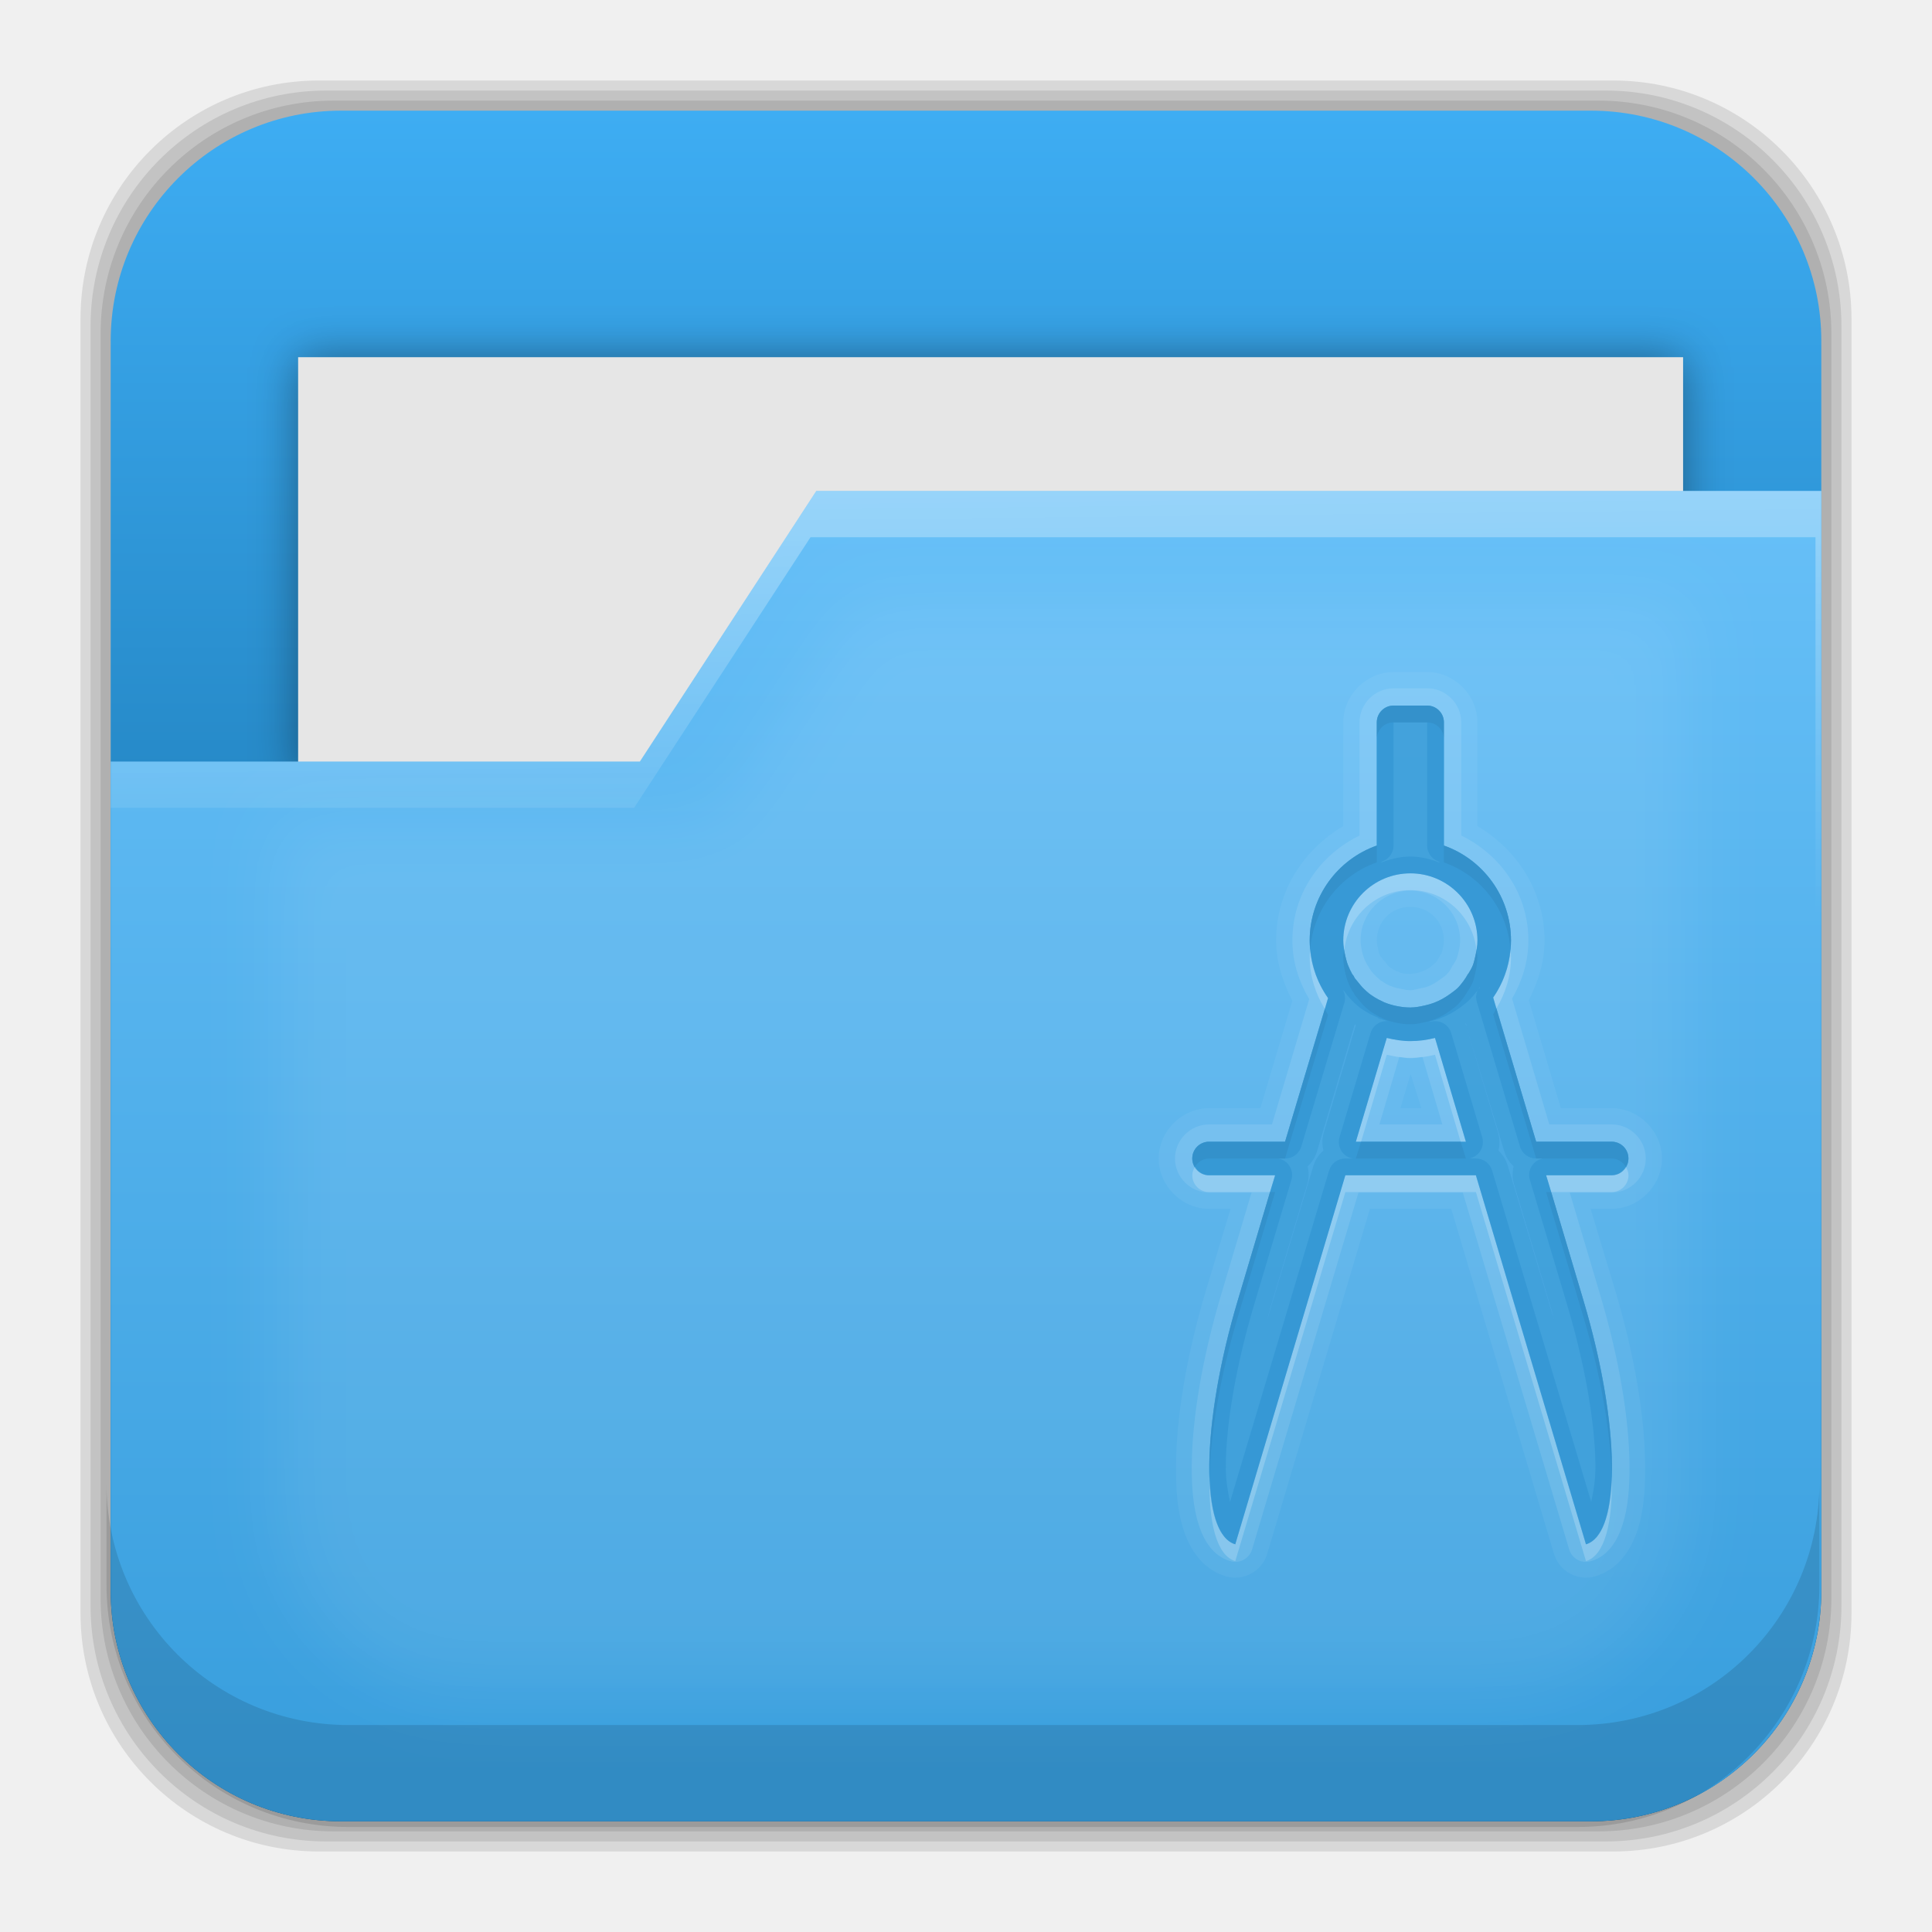
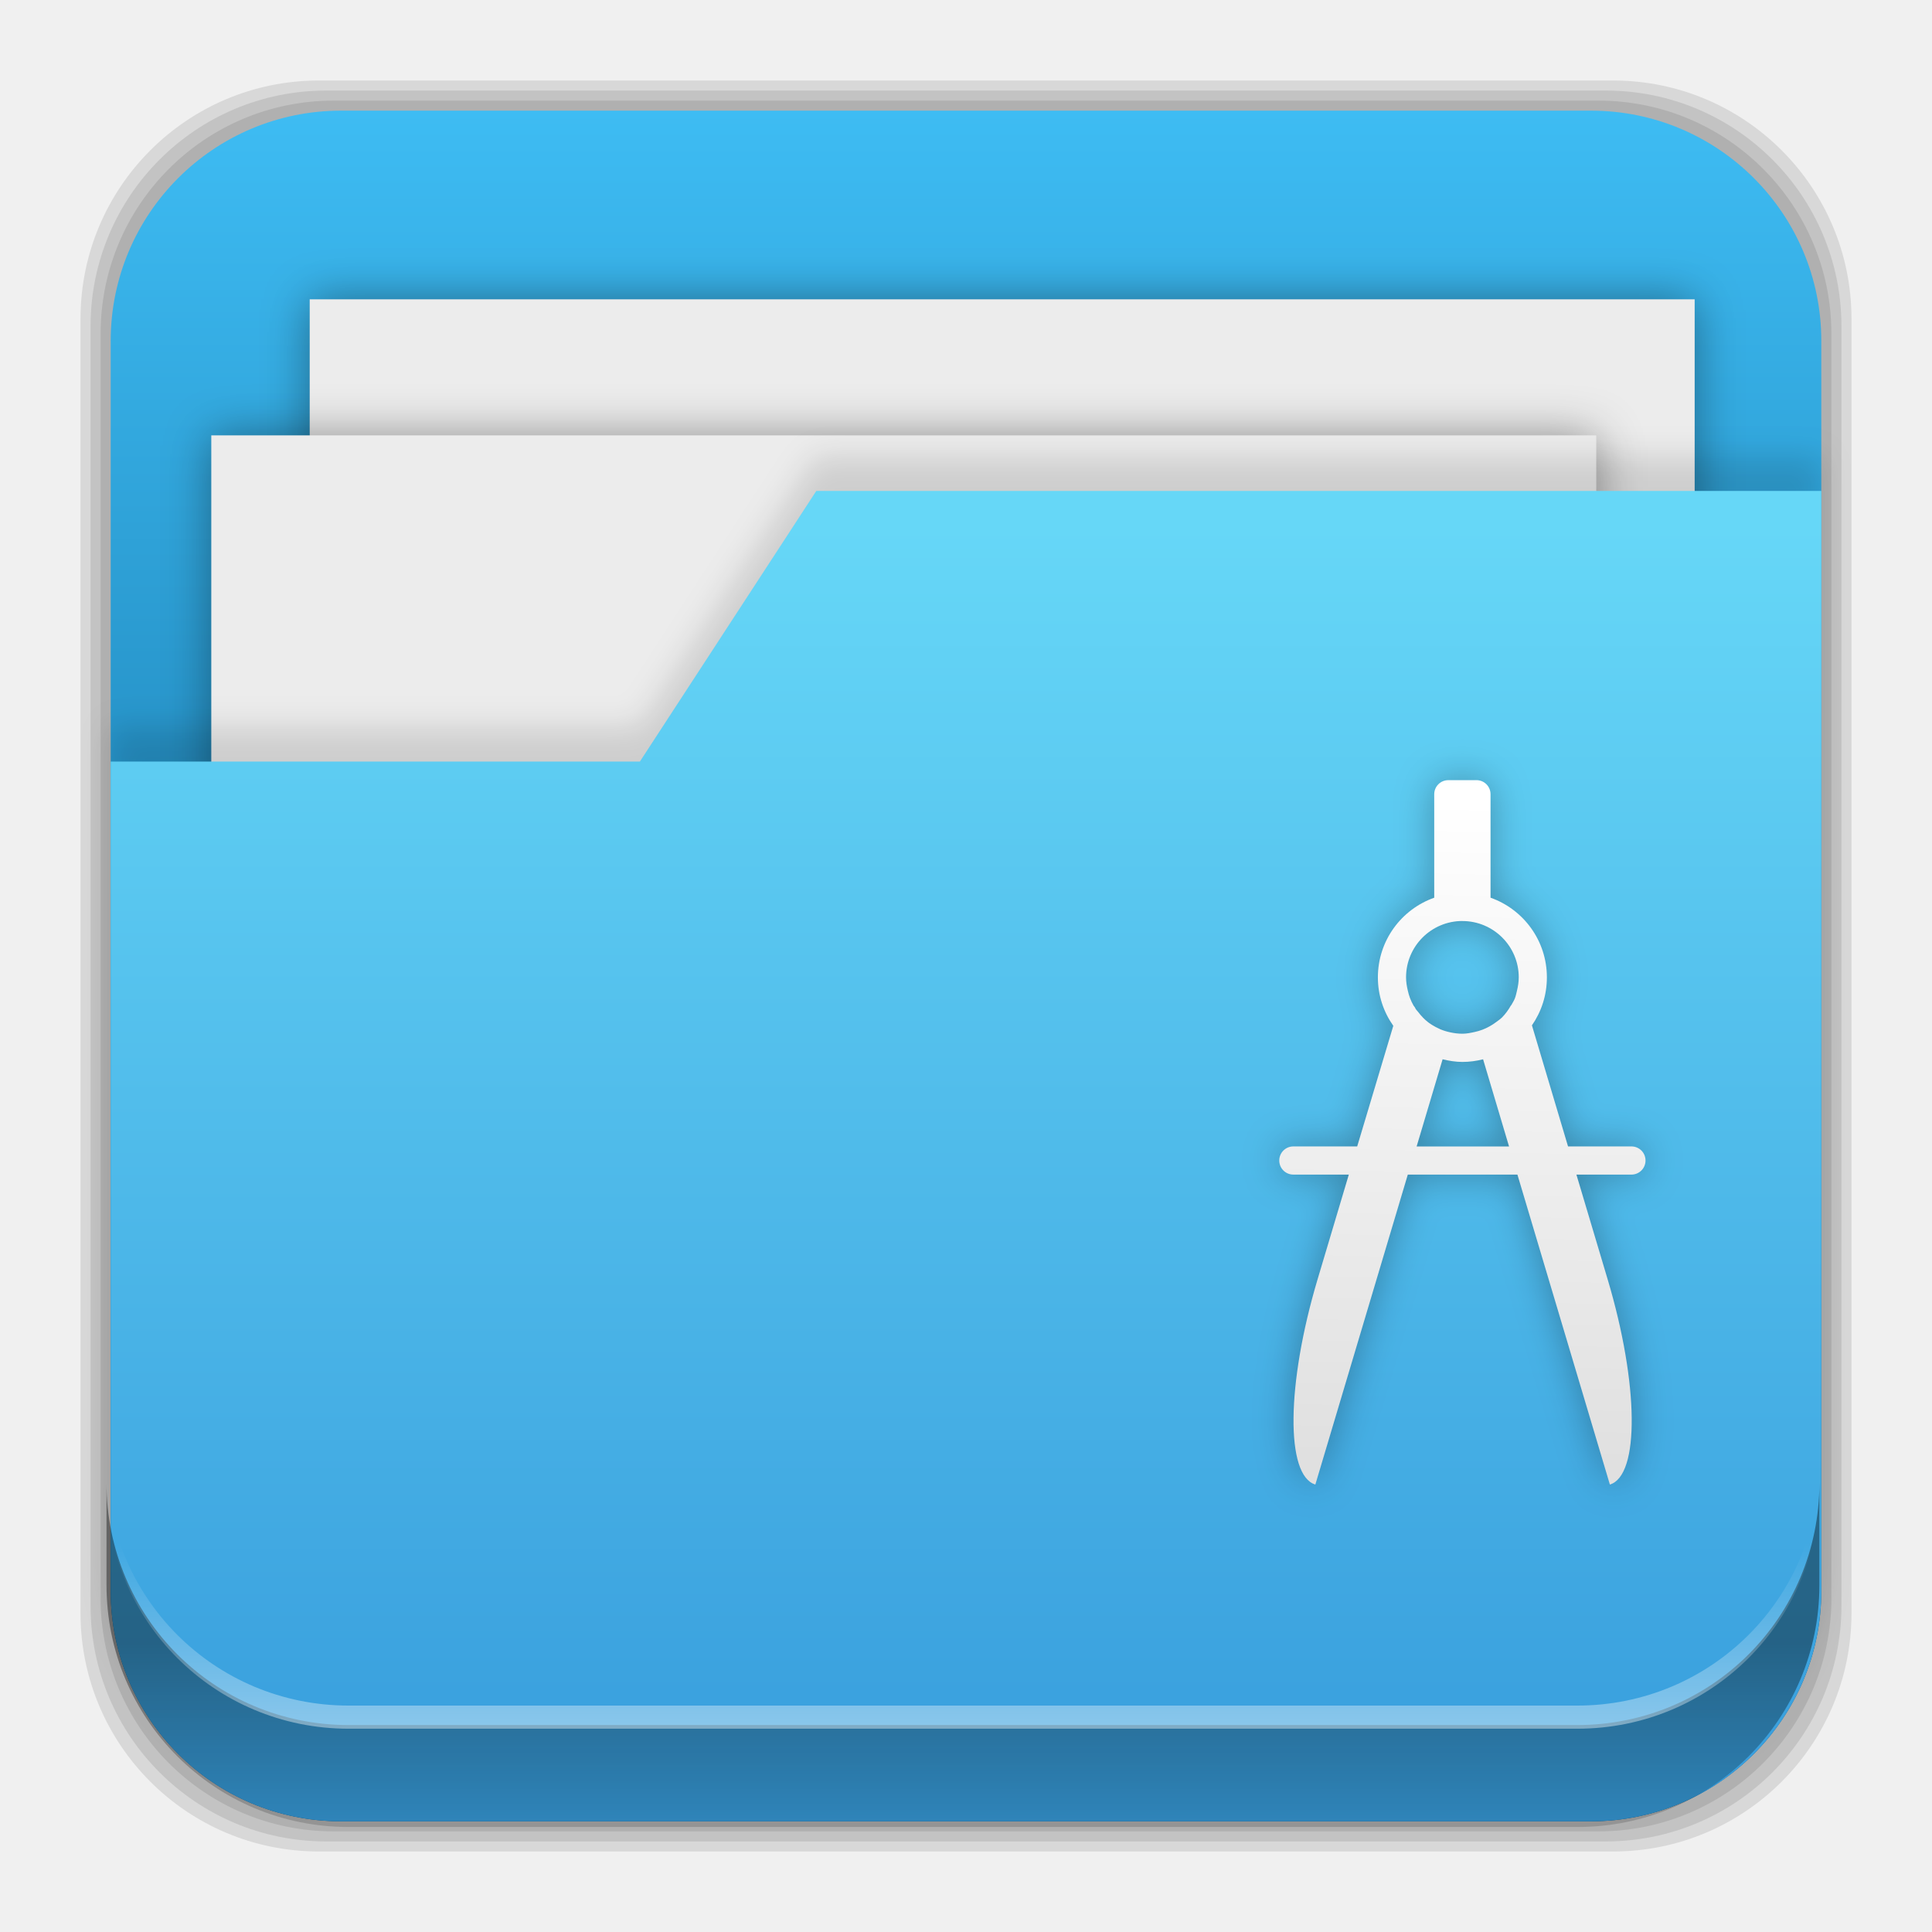
<svg xmlns="http://www.w3.org/2000/svg" xmlns:xlink="http://www.w3.org/1999/xlink" height="96" width="96" id="svg2" version="1.1">
  <defs id="defs4">
+     <linearGradient id="linearGradient14313">
+       <stop style="stop-color:#ffffff;stop-opacity:1;" offset="0" id="stop14315" />
+       <stop style="stop-color:#e0e0e0;stop-opacity:1" offset="1" id="stop14317" />
+     </linearGradient>
    <linearGradient x2="0" y1="20.221" y2="138.66" gradientUnits="userSpaceOnUse" id="linearGradient3613-3">
      <stop stop-color="#fff" id="stop7" />
      <stop stop-color="#fff" stop-opacity="0" offset="1" id="stop9" />
    </linearGradient>
    <clipPath id="clipPath3613-29">
      <use xlink:href="#SVGCleanerId_1" id="use12" />
    </clipPath>
    <filter x="-0.192" y="-0.192" height="1.384" color-interpolation-filters="sRGB" id="filter3794-0" width="1.384">
      <feGaussianBlur stdDeviation="5.28" id="feGaussianBlur15" />
    </filter>
    <clipPath id="clipPath3613-25">
      <use xlink:href="#SVGCleanerId_1" id="use18" />
    </clipPath>
    <clipPath id="clipPath3860">
      <rect x="6" rx="6" y="18" height="72" width="84" id="rect21" />
    </clipPath>
    <filter x="-0.166" y="-0.197" height="1.394" color-interpolation-filters="sRGB" id="filter3870" width="1.331">
      <feGaussianBlur stdDeviation="5.17" id="feGaussianBlur24" />
    </filter>
    <linearGradient x2="0" xlink:href="#linearGradient3613-3" y1="22.933" y2="81.48" gradientUnits="userSpaceOnUse" id="linearGradient5696" />
    <linearGradient x1="93.01" x2="6.187" gradientUnits="userSpaceOnUse" id="linearGradient4640" gradientTransform="translate(-135.8644,-0.81356)">
      <stop stop-color="#be8e4a" stop-opacity="0.077" id="stop28" />
      <stop stop-color="#a67c25" offset="1" id="stop30" />
    </linearGradient>
    <linearGradient x2="0" y1="76" y2="27.531" gradientUnits="userSpaceOnUse" id="linearGradient3098">
      <stop stop-color="#aa7932" stop-opacity="0.784" id="stop33" />
      <stop stop-color="#aa7932" stop-opacity="0.392" offset="1" id="stop35" />
    </linearGradient>
    <rect x="15" stroke-width="0.5" rx="12" y="15" fill="url(#linearGradient3613-3)" stroke="#fff" height="66" filter="url(#filter3794-0)" id="SVGCleanerId_0" width="66" stroke-linecap="round" />
    <rect x="6" rx="6" y="6" height="84" id="SVGCleanerId_1" width="84" />
    <linearGradient xlink:href="#linearGradient4342" id="linearGradient4348" x1="5.499" y1="48" x2="90.499" y2="48" gradientUnits="userSpaceOnUse" />
    <linearGradient id="linearGradient4342">
-       <stop style="stop-color:#3eadf3;stop-opacity:1;" offset="0" id="stop4344" />
+       <stop style="stop-color:#3ebcf3;stop-opacity:1" offset="0" id="stop4344" />
      <stop style="stop-color:#005285;stop-opacity:1" offset="1" id="stop4346" />
    </linearGradient>
    <filter style="color-interpolation-filters:sRGB" id="filter4356" x="-0.04" width="1.08" y="-0.131" height="1.262">
      <feGaussianBlur stdDeviation="1.145" id="feGaussianBlur4358" />
    </filter>
+     <filter style="color-interpolation-filters:sRGB" id="filter14336" x="-0.021" width="1.043" y="-0.027" height="1.055">
+       <feGaussianBlur stdDeviation="0.756" id="feGaussianBlur14338" />
+     </filter>
    <linearGradient xlink:href="#linearGradient4366" id="linearGradient4372" x1="52.385" y1="88.512" x2="52.385" y2="26.095" gradientUnits="userSpaceOnUse" />
    <linearGradient id="linearGradient4366">
      <stop style="stop-color:#389edd;stop-opacity:1" offset="0" id="stop4368" />
-       <stop style="stop-color:#66bff7;stop-opacity:1" offset="1" id="stop4370" />
+       <stop style="stop-color:#66d7f7;stop-opacity:1" offset="1" id="stop4370" />
    </linearGradient>
-     <linearGradient xlink:href="#linearGradient4334" id="linearGradient4340" x1="44.36" y1="-20.335" x2="45.07" y2="45.913" gradientUnits="userSpaceOnUse" />
-     <linearGradient id="linearGradient4334">
-       <stop style="stop-color:white;stop-opacity:1;" offset="0" id="stop4336" />
-       <stop style="stop-color:white;stop-opacity:0;" offset="1" id="stop4338" />
+     <linearGradient xlink:href="#linearGradient14231" id="linearGradient14237" x1="50.708" y1="81.682" x2="50.708" y2="96.54" gradientUnits="userSpaceOnUse" />
+     <linearGradient id="linearGradient14231">
+       <stop style="stop-color:#000000;stop-opacity:1;" offset="0" id="stop14233" />
+       <stop style="stop-color:#000000;stop-opacity:0;" offset="1" id="stop14235" />
    </linearGradient>
-     <filter style="color-interpolation-filters:sRGB" id="filter4390" x="-0.062" width="1.124" y="-0.08" height="1.159">
-       <feGaussianBlur stdDeviation="1.804" id="feGaussianBlur4392" />
+     <linearGradient xlink:href="#linearGradient14239" id="linearGradient14245" x1="49.877" y1="87.938" x2="49.877" y2="76.72" gradientUnits="userSpaceOnUse" />
+     <linearGradient id="linearGradient14239">
+       <stop style="stop-color:#ffffff;stop-opacity:1;" offset="0" id="stop14241" />
+       <stop style="stop-color:#ffffff;stop-opacity:0;" offset="1" id="stop14243" />
+     </linearGradient>
+     <filter style="color-interpolation-filters:sRGB" id="filter14320" x="-0.123" width="1.246" y="-0.064" height="1.128">
+       <feGaussianBlur stdDeviation="0.931" id="feGaussianBlur14322" />
    </filter>
+     <linearGradient xlink:href="#linearGradient14313" id="linearGradient14319" x1="73.888" y1="39.749" x2="73.163" y2="72.61" gradientUnits="userSpaceOnUse" />
  </defs>
-   <rect id="rect4364" transform="matrix(0,1,1,0,0,0)" width="88" height="88" y="4" rx="11.846" x="4" style="opacity:0.1;fill:black;fill-opacity:1;stroke:none" />
-   <rect style="opacity:0.1;fill:black;fill-opacity:1;stroke:none" x="4.5" rx="11.711" y="4.5" height="87" width="87" transform="matrix(0,1,1,0,0,0)" id="rect4362" />
-   <rect id="rect4360" transform="matrix(0,1,1,0,0,0)" width="86" height="86" y="5" rx="11.577" x="5" style="opacity:0.1;fill:black;fill-opacity:1;stroke:none" />
-   <rect style="fill:url(#linearGradient4348);fill-opacity:1;stroke:none" x="5.499" rx="11.442" y="5.5" height="85" width="85" transform="matrix(0,1,1,0,0,0)" id="rect4300" />
-   <rect id="rect4350" width="68.818" visibility="visible" height="21.006" y="17.749" display="inline" x="14.814" style="color:black;display:inline;visibility:visible;opacity:0.397;fill:black;fill-opacity:1;fill-rule:nonzero;stroke:none;stroke-width:2.5;filter:url(#filter4356)" />
-   <rect style="color:black;display:inline;visibility:visible;fill:#e6e6e6;fill-opacity:1;fill-rule:nonzero;stroke:none;stroke-width:2.5" x="14.814" display="inline" y="17.749" height="21.006" visibility="visible" width="68.818" id="rect4302" />
+   <rect id="rect4364" transform="matrix(0,1,1,0,0,0)" width="88" height="88" y="4" rx="11.846" x="4" style="opacity:0.1;fill:#000000;fill-opacity:1;stroke:none" />
+   <rect style="opacity:0.1;fill:#000000;fill-opacity:1;stroke:none" x="4.5" rx="11.711" y="4.5" height="87" width="87" transform="matrix(0,1,1,0,0,0)" id="rect4362" />
+   <rect id="rect4360" transform="matrix(0,1,1,0,0,0)" width="86" height="86" y="5" rx="11.577" x="5" style="opacity:0.1;fill:#000000;fill-opacity:1;stroke:none" />
+   <rect style="fill:url(#linearGradient4348);fill-opacity:1;stroke:none" x="5.499" y="5.5" height="85" width="85" transform="matrix(0,1,1,0,0,0)" id="rect4300" rx="11.442" />
+   <rect id="rect4350" width="68.818" visibility="visible" height="21.006" y="14.873" display="inline" x="15.389" style="color:#000000;display:inline;visibility:visible;opacity:0.397;fill:#000000;fill-opacity:1;fill-rule:nonzero;stroke:none;stroke-width:2.5;filter:url(#filter4356)" />
+   <rect style="color:#000000;display:inline;visibility:visible;fill:#ececec;fill-opacity:1;fill-rule:nonzero;stroke:none;stroke-width:2.5" x="15.389" display="inline" y="14.873" height="21.006" visibility="visible" width="68.818" id="rect4302" />
+   <rect style="color:#000000;display:inline;visibility:visible;opacity:0.397;fill:#000000;fill-opacity:1;fill-rule:nonzero;stroke:none;stroke-width:2.5;filter:url(#filter4356)" x="10.499" display="inline" y="21.633" height="21.006" visibility="visible" width="68.818" id="rect14346" />
+   <rect id="rect14348" width="68.818" visibility="visible" height="21.006" y="21.633" display="inline" x="10.499" style="color:#000000;display:inline;visibility:visible;fill:#ececec;fill-opacity:1;fill-rule:nonzero;stroke:none;stroke-width:2.5" />
+   <path id="path14328" d="m 40.562,22.668 -8.766,13.447 -26.297,0 0,41.205 c 0,6.339 5.116,11.455 11.455,11.455 l 62.09,0 C 85.384,88.775 90.5,83.659 90.5,77.32 l 0,-54.652 -49.938,0 z" style="opacity:0.125;fill:#000000;fill-opacity:1;stroke:none;filter:url(#filter14336)" />
  <path style="fill:url(#linearGradient4372);fill-opacity:1;stroke:none" d="m 40.562,24.394 -8.766,13.447 -26.297,0 0,41.205 c 0,6.339 5.116,11.455 11.455,11.455 l 62.09,0 C 85.384,90.501 90.5,85.385 90.5,79.046 l 0,-54.652 -49.938,0 z" id="path4304" />
-   <path style="fill:url(#linearGradient4340);fill-opacity:1;stroke:none" d="m 40.562,24.394 -8.766,13.447 -26.297,0 0,2.301 26.008,0 8.766,-13.447 49.938,0 0,54.652 c 0,0.097 -0.011,0.191 -0.014,0.287 0.192,-0.832 0.303,-1.696 0.303,-2.588 l 0,-54.652 -49.938,0 z" id="path4319" />
-   <path style="fill-opacity:0.118" id="path64" d="m 5.292,73.685 0,5.066 c 0,6.668 5.365,12.032 12.032,12.032 l 61.049,0 c 6.668,0 12.032,-5.364 12.032,-12.032 l 0,-5.066 c 0,6.668 -5.364,12.032 -12.032,12.032 l -61.049,0 c -6.668,0 -12.032,-5.364 -12.032,-12.032 z" />
-   <path id="path4374" d="m 42.716,29.732 -7.219,11.074 -21.656,0 0,33.934 c 0,5.22 4.213,9.434 9.434,9.434 l 51.133,0 c 5.22,0 9.434,-4.213 9.434,-9.434 l 0,-45.008 -41.125,0 z" style="opacity:0.089;fill:white;fill-opacity:1;stroke:none;filter:url(#filter4390)" />
-   <g id="g4314">
-     <path style="opacity:0.05;fill:white" id="path75" d="m 69.246,33.393 c -1.354,0 -2.501,1.147 -2.501,2.501 l 0,5.157 c -1.971,1.161 -3.334,3.242 -3.334,5.678 0,1.091 0.34,2.088 0.807,2.996 l -1.59,5.34 -2.552,0 c -1.354,0 -2.501,1.147 -2.501,2.501 0,1.354 1.147,2.501 2.501,2.501 l 1.068,0 -1.224,4.063 c -0.961,3.221 -1.46,6.229 -1.485,8.648 -0.013,1.209 0.064,2.257 0.365,3.204 0.3,0.947 0.919,1.989 2.11,2.344 a 1.662,1.662 0 0 0 2.058,-1.121 l 5.105,-17.139 4.037,0 5.105,17.139 a 1.662,1.662 0 0 0 2.058,1.12 c 1.19,-0.355 1.81,-1.397 2.11,-2.344 0.3,-0.948 0.377,-1.995 0.364,-3.204 -0.025,-2.419 -0.524,-5.427 -1.485,-8.648 l -1.224,-4.063 1.042,0 c 1.354,0 2.501,-1.147 2.501,-2.501 0,-1.354 -1.147,-2.501 -2.501,-2.501 l -2.526,0 -1.59,-5.366 c 0.46,-0.905 0.782,-1.891 0.782,-2.969 0,-2.436 -1.363,-4.518 -3.334,-5.678 l 0,-5.158 c 0,-1.354 -1.147,-2.501 -2.501,-2.501 l -1.667,0 z m 0,1.667 1.667,0 c 0.462,0 0.834,0.372 0.834,0.834 l 0,6.121 c 1.943,0.686 3.334,2.537 3.334,4.715 0,1.056 -0.327,2.032 -0.886,2.839 l 2.136,7.163 3.751,0 c 0.462,0 0.834,0.372 0.834,0.834 0,0.462 -0.372,0.834 -0.834,0.834 l -3.256,0 1.849,6.199 c 1.848,6.195 1.9,11.61 0.13,12.138 l -5.47,-18.338 -6.486,0 -5.47,18.338 C 59.609,76.209 59.661,70.793 61.509,64.599 l 1.85,-6.2 -3.282,0 c -0.462,0 -0.834,-0.372 -0.834,-0.834 0,-0.462 0.372,-0.834 0.834,-0.834 l 3.777,0 2.136,-7.137 c -0.572,-0.814 -0.912,-1.796 -0.912,-2.866 0,-2.178 1.391,-4.028 3.334,-4.715 l 0,-6.121 c 0,-0.462 0.372,-0.834 0.834,-0.834 z m 0.834,8.335 c -1.841,0 -3.334,1.493 -3.334,3.334 0,0.268 0.044,0.532 0.104,0.781 0.037,0.155 0.073,0.297 0.13,0.443 0.06,0.152 0.128,0.303 0.208,0.443 0.022,0.039 0.054,0.066 0.078,0.104 0.02,0.032 0.031,0.073 0.052,0.104 0.039,0.058 0.088,0.101 0.13,0.156 0.094,0.122 0.203,0.257 0.313,0.365 0.085,0.082 0.167,0.162 0.26,0.234 0.035,0.027 0.068,0.052 0.104,0.078 0.051,0.036 0.104,0.071 0.156,0.104 0.139,0.088 0.291,0.167 0.443,0.234 0.018,0.008 0.034,0.019 0.052,0.026 0.188,0.079 0.394,0.139 0.599,0.182 0.225,0.048 0.464,0.078 0.703,0.078 0.25,0 0.495,-0.052 0.729,-0.104 0.155,-0.035 0.297,-0.076 0.443,-0.13 0.291,-0.109 0.563,-0.262 0.807,-0.443 0.122,-0.09 0.256,-0.181 0.365,-0.287 0.108,-0.106 0.194,-0.219 0.287,-0.339 0.086,-0.111 0.163,-0.243 0.234,-0.365 0.006,-0.01 0.02,-0.016 0.026,-0.026 0.072,-0.126 0.153,-0.254 0.208,-0.391 0.061,-0.15 0.092,-0.309 0.13,-0.469 0.06,-0.25 0.104,-0.513 0.104,-0.782 0,-1.841 -1.493,-3.334 -3.334,-3.334 z m 0,1.667 c 0.943,0 1.667,0.724 1.667,1.667 0,0.084 -0.011,0.217 -0.052,0.391 -0.048,0.202 -0.068,0.275 -0.052,0.234 0.02,-0.049 -0.028,0.021 -0.104,0.156 -0.007,0.012 0.007,0.013 0,0.026 -0.013,0.021 -0.013,0.003 -0.026,0.026 -0.07,0.119 -0.112,0.192 -0.104,0.182 -0.099,0.128 -0.157,0.157 -0.156,0.156 0.043,-0.042 -0.02,0.037 -0.182,0.156 -0.134,0.099 -0.26,0.16 -0.391,0.208 -0.07,0.026 -0.142,0.058 -0.234,0.078 -0.223,0.049 -0.344,0.052 -0.365,0.052 -0.098,0 -0.235,0.002 -0.365,-0.026 -0.077,-0.016 -0.127,-0.029 -0.182,-0.052 0.005,-0.001 -0.023,-0.018 -0.104,-0.052 -0.013,-0.005 -0.011,0.007 -0.026,0 -0.089,-0.04 -0.183,-0.098 -0.235,-0.13 -0.045,-0.029 -0.071,-0.048 -0.078,-0.053 -0.025,-0.018 -0.04,-0.018 -0.052,-0.026 -0.003,-0.002 -0.05,-0.053 -0.104,-0.104 -0.007,-0.006 0.008,-0.019 0,-0.026 -0.007,-0.007 -0.082,-0.086 -0.156,-0.183 -0.04,-0.052 -0.055,-0.049 -0.078,-0.078 -0.027,-0.04 -0.016,-0.035 -0.027,-0.053 -0.013,-0.02 -0.015,-0.008 -0.026,-0.026 -0.012,-0.02 -0.016,-0.008 -0.026,-0.026 -0.01,-0.017 -0.038,-0.053 -0.052,-0.078 -0.003,-0.006 0.003,-0.021 0,-0.026 -0.011,-0.017 -0.052,-0.078 -0.052,-0.078 -0.004,-0.009 0.004,-0.016 0,-0.026 -0.008,-0.022 -0.018,-0.09 -0.053,-0.234 -0.041,-0.174 -0.052,-0.307 -0.052,-0.391 0,-0.943 0.724,-1.667 1.667,-1.667 z m -1.172,6.512 -1.537,5.158 5.47,0 -1.536,-5.158 c -0.391,0.098 -0.803,0.157 -1.224,0.157 -0.403,0 -0.796,-0.066 -1.172,-0.157 z m 1.172,1.824 c 0.009,0 0.017,3.8e-5 0.026,0 l 0.521,1.667 -1.042,0 0.495,-1.667 z" />
-     <path style="opacity:0.1;fill:white" id="path77" d="m 69.246,34.201 c -0.928,0 -1.693,0.765 -1.693,1.693 l 0,5.626 c -1.96,0.952 -3.334,2.893 -3.334,5.21 0,1.074 0.329,2.054 0.834,2.917 l -1.849,6.225 -3.126,0 c -0.928,0 -1.693,0.765 -1.693,1.693 0,0.928 0.765,1.693 1.693,1.693 l 2.11,0 -1.511,5.079 c -0.943,3.162 -1.435,6.128 -1.459,8.439 -0.012,1.156 0.079,2.15 0.339,2.969 0.26,0.819 0.729,1.575 1.563,1.823 A 0.869,0.869 0 0 0 62.213,76.997 l 5.288,-17.738 5.184,0 5.288,17.738 a 0.869,0.869 0 0 0 1.094,0.572 c 0.834,-0.249 1.303,-1.004 1.563,-1.823 0.26,-0.819 0.351,-1.814 0.339,-2.969 -0.024,-2.312 -0.515,-5.278 -1.459,-8.439 l -1.51,-5.08 2.084,0 c 0.928,0 1.693,-0.765 1.693,-1.693 0,-0.928 -0.765,-1.693 -1.693,-1.693 l -3.1,0 -1.849,-6.251 c 0.493,-0.859 0.808,-1.833 0.808,-2.892 0,-2.316 -1.374,-4.257 -3.334,-5.21 l 0,-5.626 c 0,-0.928 -0.765,-1.693 -1.693,-1.693 l -1.667,0 z m 0,0.859 1.667,0 c 0.462,0 0.834,0.372 0.834,0.834 l 0,6.121 c 1.943,0.686 3.334,2.537 3.334,4.715 0,1.056 -0.327,2.032 -0.886,2.839 l 2.136,7.163 3.751,0 c 0.462,0 0.834,0.372 0.834,0.834 0,0.462 -0.372,0.834 -0.834,0.834 l -3.256,0 1.849,6.199 c 1.848,6.195 1.9,11.61 0.13,12.138 l -5.47,-18.338 -6.486,0 -5.47,18.338 C 59.609,76.209 59.661,70.793 61.509,64.599 l 1.85,-6.2 -3.282,0 c -0.462,0 -0.834,-0.372 -0.834,-0.834 0,-0.462 0.372,-0.834 0.834,-0.834 l 3.777,0 2.136,-7.137 c -0.572,-0.814 -0.912,-1.796 -0.912,-2.866 0,-2.178 1.391,-4.028 3.334,-4.715 l 0,-6.121 c 0,-0.462 0.372,-0.834 0.834,-0.834 z m 0.834,8.335 c -1.841,0 -3.334,1.493 -3.334,3.334 0,0.268 0.044,0.532 0.104,0.781 0.037,0.155 0.073,0.297 0.13,0.443 0.06,0.152 0.128,0.303 0.208,0.443 0.022,0.039 0.054,0.066 0.078,0.104 0.02,0.032 0.031,0.073 0.052,0.104 0.039,0.058 0.088,0.101 0.13,0.156 0.094,0.122 0.203,0.257 0.313,0.365 0.085,0.082 0.167,0.162 0.26,0.234 0.035,0.027 0.068,0.052 0.104,0.078 0.051,0.036 0.104,0.071 0.156,0.104 0.139,0.088 0.291,0.167 0.443,0.234 0.018,0.008 0.034,0.019 0.052,0.026 0.188,0.079 0.394,0.139 0.599,0.182 0.225,0.048 0.464,0.078 0.703,0.078 0.25,0 0.495,-0.052 0.729,-0.104 0.155,-0.035 0.297,-0.076 0.443,-0.13 0.291,-0.109 0.563,-0.262 0.807,-0.443 0.122,-0.09 0.256,-0.181 0.365,-0.287 0.108,-0.106 0.194,-0.219 0.287,-0.339 0.086,-0.111 0.163,-0.243 0.234,-0.365 0.006,-0.01 0.02,-0.016 0.026,-0.026 0.072,-0.126 0.153,-0.254 0.208,-0.391 0.061,-0.15 0.092,-0.309 0.13,-0.469 0.06,-0.25 0.104,-0.513 0.104,-0.782 0,-1.841 -1.493,-3.334 -3.334,-3.334 z m 0,0.86 c 1.372,0 2.475,1.103 2.475,2.475 0,0.172 -0.028,0.363 -0.078,0.573 -0.044,0.182 -0.084,0.314 -0.104,0.365 -0.015,0.036 -0.07,0.109 -0.156,0.26 -0.006,0.01 0.007,0.015 0,0.026 -0.006,0.01 -0.02,-0.011 -0.026,0 -0.07,0.12 -0.119,0.239 -0.156,0.287 -0.096,0.124 -0.157,0.184 -0.208,0.234 -0.029,0.028 -0.143,0.103 -0.287,0.208 -0.187,0.138 -0.392,0.261 -0.599,0.339 -0.106,0.04 -0.19,0.051 -0.313,0.078 -0.229,0.051 -0.417,0.104 -0.547,0.104 -0.165,0 -0.346,-0.041 -0.521,-0.078 -0.143,-0.03 -0.275,-0.06 -0.391,-0.104 0.003,-0.002 -0.014,-0.01 -0.052,-0.026 -0.011,-0.004 -0.011,0.007 -0.026,0 -0.119,-0.053 -0.245,-0.123 -0.339,-0.182 -0.041,-0.026 -0.078,-0.06 -0.104,-0.078 -0.007,-0.005 -0.02,0.005 -0.026,0 -0.021,-0.015 -0.035,-0.038 -0.052,-0.052 -0.047,-0.037 -0.123,-0.1 -0.208,-0.183 -0.057,-0.055 -0.151,-0.152 -0.235,-0.261 -0.105,-0.137 -0.115,-0.185 -0.078,-0.13 0.097,0.143 0.069,0.115 -0.052,-0.078 -0.032,-0.051 -0.036,-0.054 -0.052,-0.078 -0.052,-0.089 -0.108,-0.188 -0.157,-0.313 -0.032,-0.081 -0.068,-0.189 -0.104,-0.338 -0.05,-0.211 -0.078,-0.402 -0.078,-0.573 0,-1.372 1.103,-2.475 2.475,-2.475 z m -1.172,7.319 -1.537,5.158 5.47,0 -1.536,-5.158 c -0.391,0.098 -0.803,0.157 -1.224,0.157 -0.403,0 -0.796,-0.066 -1.172,-0.157 z m 0.625,0.938 c 0.185,0.022 0.349,0.078 0.547,0.078 0.21,0 0.397,-0.056 0.599,-0.078 l 0.99,3.36 -3.126,0 0.99,-3.36 z" />
-     <path style="opacity:0.9;fill:#48a7e1;fill-opacity:1" id="path79" d="m 69.246,35.06 c -0.462,0 -0.834,0.372 -0.834,0.834 l 0,6.121 c -1.943,0.686 -3.334,2.536 -3.334,4.714 0,1.069 0.34,2.052 0.912,2.865 l -2.136,7.137 -3.777,0 c -0.462,0 -0.834,0.372 -0.834,0.834 0,0.462 0.372,0.834 0.834,0.834 l 3.282,0 -1.849,6.199 c -1.848,6.195 -1.9,11.61 -0.131,12.138 l 5.47,-18.338 6.486,0 5.47,18.338 c 1.77,-0.528 1.719,-5.943 -0.13,-12.138 l -1.849,-6.2 3.256,0 c 0.462,0 0.834,-0.372 0.834,-0.834 0,-0.462 -0.372,-0.834 -0.834,-0.834 l -3.751,0 -2.136,-7.163 c 0.558,-0.807 0.885,-1.783 0.885,-2.839 0,-2.178 -1.391,-4.028 -3.334,-4.714 l 0,-6.121 c 0,-0.462 -0.372,-0.834 -0.834,-0.834 l -1.667,0 z m 0.834,8.335 c 1.841,0 3.334,1.493 3.334,3.334 0,0.268 -0.044,0.532 -0.104,0.781 -0.038,0.16 -0.07,0.319 -0.13,0.469 -0.055,0.136 -0.136,0.265 -0.208,0.391 -0.006,0.01 -0.02,0.016 -0.026,0.026 -0.071,0.122 -0.149,0.254 -0.234,0.365 -0.093,0.12 -0.178,0.233 -0.287,0.339 -0.108,0.106 -0.242,0.196 -0.365,0.287 -0.245,0.18 -0.516,0.334 -0.807,0.443 -0.145,0.054 -0.288,0.096 -0.443,0.13 -0.235,0.053 -0.479,0.104 -0.729,0.104 -0.239,0 -0.478,-0.03 -0.703,-0.078 -0.205,-0.043 -0.41,-0.103 -0.598,-0.182 -0.018,-0.008 -0.035,-0.018 -0.053,-0.027 -0.152,-0.068 -0.304,-0.146 -0.443,-0.234 -0.053,-0.033 -0.106,-0.068 -0.157,-0.104 -0.036,-0.026 -0.069,-0.051 -0.104,-0.078 -0.093,-0.073 -0.175,-0.152 -0.26,-0.234 -0.11,-0.108 -0.219,-0.243 -0.313,-0.364 -0.043,-0.056 -0.092,-0.099 -0.13,-0.157 -0.022,-0.032 -0.033,-0.072 -0.053,-0.104 -0.023,-0.038 -0.056,-0.065 -0.078,-0.104 -0.08,-0.14 -0.148,-0.291 -0.208,-0.443 -0.058,-0.146 -0.093,-0.288 -0.13,-0.443 -0.06,-0.25 -0.104,-0.513 -0.104,-0.782 0,-1.841 1.493,-3.334 3.334,-3.334 z m -1.172,8.179 c 0.376,0.091 0.769,0.157 1.172,0.157 0.421,0 0.833,-0.058 1.224,-0.156 l 1.536,5.158 -5.47,0 1.537,-5.158 z" />
-     <path style="opacity:0.25;fill:#278ac8;fill-opacity:1" id="path81" d="m 69.246,35.06 c -0.462,0 -0.834,0.372 -0.834,0.834 l 0,6.121 c -1.943,0.686 -3.334,2.536 -3.334,4.714 0,1.069 0.34,2.052 0.912,2.865 l -2.136,7.137 -3.777,0 c -0.462,0 -0.834,0.372 -0.834,0.834 0,0.462 0.372,0.834 0.834,0.834 l 3.282,0 -1.849,6.199 c -1.848,6.195 -1.9,11.61 -0.131,12.138 l 5.47,-18.338 6.486,0 5.47,18.338 c 1.77,-0.528 1.719,-5.943 -0.13,-12.138 l -1.849,-6.2 3.256,0 c 0.462,0 0.834,-0.372 0.834,-0.834 0,-0.462 -0.372,-0.834 -0.834,-0.834 l -3.751,0 -2.136,-7.163 c 0.558,-0.807 0.885,-1.783 0.885,-2.839 0,-2.178 -1.391,-4.028 -3.334,-4.714 l 0,-6.121 c 0,-0.462 -0.372,-0.834 -0.834,-0.834 l -1.667,0 z m 0.834,8.335 c 1.841,0 3.334,1.493 3.334,3.334 0,0.268 -0.044,0.532 -0.104,0.781 -0.038,0.16 -0.07,0.319 -0.13,0.469 -0.055,0.136 -0.136,0.265 -0.208,0.391 -0.006,0.01 -0.02,0.016 -0.026,0.026 -0.071,0.122 -0.149,0.254 -0.234,0.365 -0.093,0.12 -0.178,0.233 -0.287,0.339 -0.108,0.106 -0.242,0.196 -0.365,0.287 -0.245,0.18 -0.516,0.334 -0.807,0.443 -0.145,0.054 -0.288,0.096 -0.443,0.13 -0.235,0.053 -0.479,0.104 -0.729,0.104 -0.239,0 -0.478,-0.03 -0.703,-0.078 -0.205,-0.043 -0.41,-0.103 -0.598,-0.182 -0.018,-0.008 -0.035,-0.018 -0.053,-0.027 -0.152,-0.068 -0.304,-0.146 -0.443,-0.234 -0.053,-0.033 -0.106,-0.068 -0.157,-0.104 -0.036,-0.026 -0.069,-0.051 -0.104,-0.078 -0.093,-0.073 -0.175,-0.152 -0.26,-0.234 -0.11,-0.108 -0.219,-0.243 -0.313,-0.364 -0.043,-0.056 -0.092,-0.099 -0.13,-0.157 -0.022,-0.032 -0.033,-0.072 -0.053,-0.104 -0.023,-0.038 -0.056,-0.065 -0.078,-0.104 -0.08,-0.14 -0.148,-0.291 -0.208,-0.443 -0.058,-0.146 -0.093,-0.288 -0.13,-0.443 -0.06,-0.25 -0.104,-0.513 -0.104,-0.782 0,-1.841 1.493,-3.334 3.334,-3.334 z m 2.761,7.45 0.052,0.156 a 1.667,1.667 0 0 0 -0.078,-0.13 c 0.009,-0.006 0.017,-0.02 0.026,-0.026 z m -5.521,0.052 c 0.019,0.012 0.036,0.042 0.052,0.052 a 1.667,1.667 0 0 0 -0.052,0.157 l -1.537,5.157 a 1.667,1.667 0 0 0 -0.027,0.885 1.667,1.667 0 0 0 0,0.026 1.667,1.667 0 0 0 -0.495,0.755 l -2.292,7.632 c 0.05,-0.173 0.079,-0.321 0.131,-0.495 l 1.849,-6.199 a 1.667,1.667 0 0 0 0.026,-0.911 1.667,1.667 0 0 0 0.469,-0.756 l 1.875,-6.303 z m 5.574,0.208 1.849,6.095 a 1.667,1.667 0 0 0 0.469,0.755 1.667,1.667 0 0 0 0.026,0.912 l 1.848,6.2 c 0.052,0.174 0.081,0.322 0.13,0.495 L 74.924,57.93 A 1.667,1.667 0 0 0 74.456,57.174 1.667,1.667 0 0 0 74.43,56.263 l -1.537,-5.158 z m -3.985,0.469 c 0.375,0.091 0.768,0.157 1.171,0.157 0.421,0 0.833,-0.058 1.224,-0.156 l 1.536,5.158 -5.47,0 1.537,-5.158 z" />
-     <path style="fill:black;opacity:0.1" id="path83" d="m 69.246,35.06 c -0.462,0 -0.834,0.372 -0.834,0.834 l 0,0.834 c 0,-0.462 0.372,-0.834 0.834,-0.834 l 1.667,0 c 0.462,0 0.834,0.372 0.834,0.834 l 0,-0.834 c 0,-0.462 -0.372,-0.834 -0.834,-0.834 l -1.667,0 z m -0.834,6.955 c -1.943,0.686 -3.334,2.536 -3.334,4.714 0,0.143 0.014,0.277 0.026,0.417 0.165,-1.995 1.49,-3.656 3.308,-4.298 l 0,-0.834 z m 3.334,0 0,0.834 c 1.818,0.642 3.143,2.303 3.308,4.298 0.011,-0.138 0.026,-0.276 0.026,-0.417 0,-2.178 -1.391,-4.028 -3.334,-4.714 z m -4.949,5.183 c -0.013,0.121 -0.052,0.241 -0.052,0.365 0,0.268 0.044,0.532 0.104,0.781 0.037,0.155 0.073,0.297 0.13,0.443 0.06,0.152 0.128,0.303 0.208,0.443 0.022,0.039 0.054,0.066 0.078,0.104 0.02,0.032 0.031,0.073 0.052,0.104 0.039,0.058 0.088,0.101 0.13,0.156 0.094,0.122 0.203,0.257 0.313,0.365 0.085,0.082 0.167,0.162 0.26,0.234 0.035,0.027 0.068,0.052 0.104,0.078 0.051,0.036 0.104,0.071 0.156,0.104 0.139,0.088 0.291,0.167 0.443,0.234 0.018,0.008 0.034,0.019 0.052,0.026 0.188,0.079 0.394,0.139 0.599,0.182 0.225,0.048 0.464,0.078 0.703,0.078 0.25,0 0.495,-0.052 0.729,-0.104 0.155,-0.035 0.297,-0.076 0.443,-0.13 0.291,-0.109 0.563,-0.262 0.807,-0.443 0.122,-0.09 0.256,-0.181 0.365,-0.287 0.108,-0.106 0.194,-0.219 0.287,-0.339 0.086,-0.111 0.163,-0.243 0.234,-0.365 0.006,-0.01 0.02,-0.016 0.026,-0.026 0.072,-0.126 0.153,-0.254 0.208,-0.391 0.061,-0.15 0.092,-0.309 0.13,-0.469 0.06,-0.25 0.104,-0.513 0.104,-0.782 0,-0.124 -0.039,-0.244 -0.052,-0.365 -0.017,0.103 -0.028,0.213 -0.052,0.313 -0.038,0.16 -0.07,0.319 -0.13,0.469 -0.055,0.136 -0.136,0.265 -0.208,0.391 -0.006,0.01 -0.02,0.016 -0.026,0.026 -0.071,0.122 -0.149,0.254 -0.234,0.365 -0.093,0.12 -0.178,0.233 -0.287,0.339 -0.108,0.106 -0.242,0.196 -0.365,0.287 -0.245,0.18 -0.516,0.334 -0.807,0.443 -0.145,0.054 -0.288,0.096 -0.443,0.13 -0.235,0.053 -0.479,0.104 -0.729,0.104 -0.239,0 -0.478,-0.03 -0.703,-0.078 -0.205,-0.043 -0.41,-0.103 -0.598,-0.182 -0.018,-0.008 -0.035,-0.018 -0.053,-0.027 -0.152,-0.068 -0.304,-0.146 -0.443,-0.234 -0.053,-0.033 -0.106,-0.068 -0.157,-0.104 -0.036,-0.026 -0.069,-0.051 -0.104,-0.078 -0.093,-0.073 -0.175,-0.152 -0.26,-0.234 -0.11,-0.108 -0.219,-0.243 -0.313,-0.364 -0.043,-0.056 -0.092,-0.099 -0.13,-0.157 -0.022,-0.032 -0.033,-0.072 -0.053,-0.104 -0.023,-0.038 -0.056,-0.065 -0.078,-0.104 -0.08,-0.14 -0.149,-0.291 -0.208,-0.443 -0.058,-0.146 -0.093,-0.287 -0.13,-0.443 -0.024,-0.099 -0.035,-0.21 -0.052,-0.313 z m 7.554,2.917 c -0.057,0.095 -0.093,0.196 -0.156,0.287 l 2.137,7.163 3.751,0 c 0.305,0 0.558,0.173 0.703,0.417 0.074,-0.125 0.13,-0.26 0.13,-0.417 0,-0.462 -0.372,-0.834 -0.834,-0.834 l -3.751,0 -1.98,-6.616 z m -8.517,0.027 -1.98,6.59 -3.777,0 c -0.462,0 -0.834,0.372 -0.834,0.834 0,0.157 0.056,0.292 0.13,0.417 0.145,-0.243 0.398,-0.417 0.703,-0.417 l 3.777,0 2.136,-7.137 c -0.061,-0.087 -0.1,-0.195 -0.156,-0.287 z m 1.797,6.59 -0.26,0.834 5.47,0 -0.26,-0.834 -4.949,0 z m -4.532,2.501 -1.589,5.366 c -1.001,3.356 -1.464,6.481 -1.407,8.726 0.06,-2.156 0.523,-4.932 1.407,-7.893 l 1.85,-6.2 -0.261,0 z m 13.727,0 1.849,6.199 c 0.884,2.96 1.347,5.736 1.407,7.892 0.057,-2.245 -0.406,-5.37 -1.407,-8.725 l -1.589,-5.366 -0.26,0 z" />
-     <path style="opacity:0.5;fill:#2b90d0;fill-opacity:1" id="path85" d="m 69.246,35.06 c -0.462,0 -0.834,0.372 -0.834,0.834 l 0,6.121 c -1.943,0.686 -3.334,2.536 -3.334,4.714 0,1.069 0.34,2.052 0.912,2.865 l -2.136,7.137 -3.777,0 c -0.462,0 -0.834,0.372 -0.834,0.834 0,0.462 0.372,0.834 0.834,0.834 l 3.282,0 -1.849,6.199 c -1.848,6.195 -1.9,11.61 -0.131,12.138 l 5.47,-18.338 6.486,0 5.47,18.338 c 1.77,-0.528 1.719,-5.943 -0.13,-12.138 l -1.849,-6.2 3.256,0 c 0.462,0 0.834,-0.372 0.834,-0.834 0,-0.462 -0.372,-0.834 -0.834,-0.834 l -3.751,0 -2.136,-7.163 c 0.558,-0.807 0.885,-1.783 0.885,-2.839 0,-2.178 -1.391,-4.028 -3.334,-4.714 l 0,-6.121 c 0,-0.462 -0.372,-0.834 -0.834,-0.834 l -1.667,0 z m 0,0.834 1.667,0 0,6.121 a 0.834,0.834 0 0 0 0.547,0.781 c 0.042,0.015 0.063,0.062 0.104,0.078 -0.465,-0.182 -0.958,-0.313 -1.485,-0.313 -0.527,0 -1.02,0.132 -1.485,0.313 0.041,-0.016 0.062,-0.063 0.104,-0.078 a 0.834,0.834 0 0 0 0.547,-0.781 l 0,-6.121 z m 0.834,7.502 c 1.841,0 3.334,1.493 3.334,3.334 0,0.268 -0.044,0.532 -0.104,0.781 -0.038,0.16 -0.07,0.319 -0.13,0.469 -0.055,0.136 -0.136,0.265 -0.208,0.391 -0.006,0.01 -0.02,0.016 -0.026,0.026 -0.071,0.122 -0.149,0.254 -0.234,0.365 -0.093,0.12 -0.178,0.233 -0.287,0.339 -0.108,0.106 -0.242,0.196 -0.365,0.287 -0.245,0.18 -0.516,0.334 -0.807,0.443 -0.145,0.054 -0.288,0.096 -0.443,0.13 -0.235,0.053 -0.479,0.104 -0.729,0.104 -0.239,0 -0.478,-0.03 -0.703,-0.078 -0.205,-0.043 -0.41,-0.103 -0.598,-0.182 -0.018,-0.008 -0.035,-0.018 -0.053,-0.027 -0.152,-0.068 -0.304,-0.146 -0.443,-0.234 -0.053,-0.033 -0.106,-0.068 -0.157,-0.104 -0.036,-0.026 -0.069,-0.051 -0.104,-0.078 -0.093,-0.073 -0.175,-0.152 -0.26,-0.234 -0.11,-0.108 -0.219,-0.243 -0.313,-0.364 -0.043,-0.056 -0.092,-0.099 -0.13,-0.157 -0.022,-0.032 -0.033,-0.072 -0.053,-0.104 -0.023,-0.038 -0.056,-0.065 -0.078,-0.104 -0.08,-0.14 -0.148,-0.291 -0.208,-0.443 -0.058,-0.146 -0.093,-0.288 -0.13,-0.443 -0.06,-0.25 -0.104,-0.513 -0.104,-0.782 0,-1.841 1.493,-3.334 3.334,-3.334 z m 3.464,5.6 c -0.019,0.03 -0.006,0.075 -0.026,0.104 a 0.834,0.834 0 0 0 -0.052,0.052 c 0.034,-0.05 0.05,-0.111 0.078,-0.156 z m -6.825,0.182 c 0.02,0.022 0.086,0.088 0.078,0.078 0.103,0.134 0.23,0.311 0.391,0.469 0.085,0.082 0.174,0.178 0.313,0.287 0.046,0.036 0.089,0.075 0.13,0.104 0.072,0.052 0.152,0.094 0.208,0.13 0.182,0.116 0.364,0.205 0.547,0.287 -0.063,-0.028 -0.03,-0.02 0.078,0.026 a 0.834,0.834 0 0 0 0,0.026 c 0.179,0.075 0.344,0.112 0.521,0.156 a 0.834,0.834 0 0 0 -0.886,0.599 l -1.537,5.157 a 0.834,0.834 0 0 0 0.652,1.069 l -0.365,0 a 0.834,0.834 0 0 0 -0.807,0.599 l -4.923,16.462 c -0.102,-0.518 -0.217,-1.04 -0.208,-1.823 0.022,-2.081 0.501,-4.935 1.407,-7.971 l 1.849,-6.199 a 0.834,0.834 0 0 0 -0.65,-1.069 l 0.339,0 a 0.834,0.834 0 0 0 0.808,-0.599 l 2.136,-7.137 a 0.834,0.834 0 0 0 -0.078,-0.65 z m 6.695,0.052 a 0.834,0.834 0 0 0 -0.026,0.573 l 2.136,7.163 a 0.834,0.834 0 0 0 0.807,0.598 l 0.339,0 a 0.834,0.834 0 0 0 -0.651,1.068 l 1.849,6.199 c 0.906,3.036 1.385,5.889 1.407,7.971 0.008,0.783 -0.106,1.305 -0.208,1.823 L 74.143,58.164 a 0.834,0.834 0 0 0 -0.808,-0.599 l -0.338,0 a 0.834,0.834 0 0 0 0.651,-1.068 L 72.111,51.34 A 0.834,0.834 0 0 0 71.095,50.767 c -0.034,0.008 -0.07,-0.008 -0.104,0 0.186,-0.042 0.363,-0.087 0.547,-0.156 0.372,-0.139 0.716,-0.325 1.016,-0.547 0.102,-0.076 0.258,-0.184 0.443,-0.365 0.163,-0.159 0.275,-0.3 0.365,-0.417 0.018,-0.022 0.038,-0.034 0.053,-0.053 z m -4.506,2.344 c 0.376,0.091 0.769,0.157 1.172,0.157 0.421,0 0.833,-0.058 1.224,-0.156 l 1.536,5.158 -5.47,0 1.537,-5.158 z" />
-     <path style="opacity:0.2;fill:white" id="path87" d="m 70.08,43.395 c -1.841,0 -3.334,1.493 -3.334,3.334 0,0.162 0.026,0.313 0.052,0.469 0.183,-1.668 1.565,-2.969 3.282,-2.969 1.717,0 3.099,1.301 3.282,2.969 0.026,-0.156 0.052,-0.307 0.052,-0.468 0,-1.841 -1.493,-3.334 -3.334,-3.334 z m -4.975,3.751 c -0.011,0.138 -0.026,0.276 -0.026,0.417 0,0.954 0.291,1.821 0.755,2.579 l 0.156,-0.547 c -0.496,-0.705 -0.809,-1.544 -0.886,-2.449 z m 9.951,0 C 74.981,48.042 74.68,48.869 74.196,49.569 l 0.156,0.547 c 0.448,-0.749 0.729,-1.615 0.729,-2.552 0,-0.141 -0.015,-0.279 -0.026,-0.417 z m -6.147,4.428 -1.537,5.158 0.26,0 1.276,-4.324 c 0.376,0.091 0.769,0.157 1.172,0.157 0.421,0 0.833,-0.058 1.224,-0.156 l 1.276,4.324 0.26,0 -1.536,-5.158 c -0.391,0.098 -0.803,0.157 -1.224,0.157 -0.403,0 -0.796,-0.066 -1.172,-0.157 z m -9.534,6.408 c -0.074,0.125 -0.13,0.26 -0.13,0.417 0,0.462 0.372,0.834 0.834,0.834 l 3.022,0 0.26,-0.834 -3.282,0 c -0.305,0 -0.558,-0.173 -0.703,-0.417 z m 21.412,0 c -0.145,0.243 -0.398,0.417 -0.703,0.417 l -3.256,0 0.26,0.834 2.996,0 c 0.462,0 0.834,-0.372 0.834,-0.834 0,-0.157 -0.056,-0.292 -0.13,-0.417 z m -13.936,0.417 -5.47,18.338 c -0.811,-0.242 -1.228,-1.513 -1.276,-3.412 -0.065,2.356 0.353,3.97 1.276,4.246 l 5.47,-18.338 6.486,0 5.47,18.338 c 0.924,-0.276 1.343,-1.89 1.277,-4.246 -0.048,1.9 -0.465,3.171 -1.276,3.412 l -5.47,-18.338 -6.486,0 z" />
+   <g id="g14291">
+     <path d="m 5.292,73.685 0,5.066 c 0,6.668 5.365,12.032 12.032,12.032 l 61.049,0 c 6.668,0 12.032,-5.364 12.032,-12.032 l 0,-5.066 c 0,6.668 -5.364,12.032 -12.032,12.032 l -61.049,0 c -6.668,0 -12.032,-5.364 -12.032,-12.032 z" id="path64" style="opacity:0.4;fill:url(#linearGradient14237);fill-opacity:1" />
+     <path id="path14214" d="m 5.293,72.718 0,1.15 c 0,6.668 5.363,12.031 12.031,12.031 l 61.049,0 c 6.668,0 12.031,-5.363 12.031,-12.031 l 0,-1.15 c 0,6.668 -5.364,12.031 -12.031,12.031 l -61.049,0 c -6.668,0 -12.031,-5.364 -12.031,-12.031 z" style="opacity:0.5;fill:url(#linearGradient14245);fill-opacity:1" />
  </g>
+   <path style="opacity:0.3;fill:#000000;fill-opacity:1;filter:url(#filter14320)" id="path14294" d="m 71.966,38.766 c -0.388,0 -0.7,0.312 -0.7,0.7 l 0,5.141 c -1.632,0.576 -2.8,2.13 -2.8,3.959 0,0.898 0.286,1.724 0.766,2.406 l -1.794,5.993 -3.172,0 c -0.388,0 -0.7,0.312 -0.7,0.7 0,0.388 0.312,0.7 0.7,0.7 l 2.756,0 -1.553,5.206 C 63.917,68.775 63.873,73.323 65.359,73.766 l 4.594,-15.4 5.447,0 4.594,15.4 C 81.48,73.323 81.437,68.775 79.884,63.572 l -1.553,-5.207 2.734,0 c 0.388,0 0.7,-0.312 0.7,-0.7 0,-0.388 -0.312,-0.7 -0.7,-0.7 l -3.15,0 -1.794,-6.016 c 0.469,-0.678 0.743,-1.497 0.743,-2.384 0,-1.829 -1.168,-3.383 -2.8,-3.959 l 0,-5.141 c 0,-0.388 -0.312,-0.7 -0.7,-0.7 l -1.4,0 z m 0.7,7 c 1.546,0 2.8,1.254 2.8,2.8 0,0.225 -0.037,0.446 -0.087,0.656 -0.032,0.135 -0.059,0.268 -0.109,0.394 -0.046,0.115 -0.115,0.222 -0.175,0.328 -0.005,0.009 -0.017,0.013 -0.022,0.022 -0.06,0.102 -0.125,0.213 -0.197,0.306 -0.078,0.101 -0.15,0.195 -0.241,0.284 -0.091,0.089 -0.204,0.165 -0.306,0.241 -0.205,0.152 -0.434,0.28 -0.678,0.372 -0.122,0.045 -0.241,0.081 -0.372,0.109 -0.197,0.044 -0.403,0.087 -0.613,0.087 -0.201,0 -0.402,-0.025 -0.591,-0.066 -0.172,-0.036 -0.344,-0.087 -0.503,-0.153 -0.015,-0.007 -0.029,-0.015 -0.044,-0.022 -0.127,-0.057 -0.256,-0.122 -0.372,-0.197 -0.045,-0.028 -0.089,-0.057 -0.132,-0.087 -0.03,-0.022 -0.058,-0.043 -0.087,-0.066 -0.078,-0.061 -0.147,-0.127 -0.218,-0.197 -0.092,-0.09 -0.184,-0.204 -0.263,-0.306 -0.036,-0.047 -0.077,-0.083 -0.109,-0.132 -0.018,-0.027 -0.027,-0.06 -0.044,-0.087 -0.02,-0.032 -0.047,-0.055 -0.066,-0.087 -0.067,-0.118 -0.125,-0.244 -0.175,-0.372 -0.048,-0.122 -0.078,-0.242 -0.109,-0.372 -0.05,-0.21 -0.087,-0.431 -0.087,-0.657 0,-1.546 1.254,-2.8 2.8,-2.8 z m -0.984,6.869 c 0.316,0.076 0.645,0.132 0.984,0.132 0.354,0 0.7,-0.049 1.028,-0.131 l 1.29,4.332 -4.593,0 1.291,-4.332 z" />
+   <path d="m 71.966,38.766 c -0.388,0 -0.7,0.312 -0.7,0.7 l 0,5.141 c -1.632,0.576 -2.8,2.13 -2.8,3.959 0,0.898 0.286,1.724 0.766,2.406 l -1.794,5.993 -3.172,0 c -0.388,0 -0.7,0.312 -0.7,0.7 0,0.388 0.312,0.7 0.7,0.7 l 2.756,0 -1.553,5.206 C 63.917,68.775 63.873,73.323 65.359,73.766 l 4.594,-15.4 5.447,0 4.594,15.4 C 81.48,73.323 81.437,68.775 79.884,63.572 l -1.553,-5.207 2.734,0 c 0.388,0 0.7,-0.312 0.7,-0.7 0,-0.388 -0.312,-0.7 -0.7,-0.7 l -3.15,0 -1.794,-6.016 c 0.469,-0.678 0.743,-1.497 0.743,-2.384 0,-1.829 -1.168,-3.383 -2.8,-3.959 l 0,-5.141 c 0,-0.388 -0.312,-0.7 -0.7,-0.7 l -1.4,0 z m 0.7,7 c 1.546,0 2.8,1.254 2.8,2.8 0,0.225 -0.037,0.446 -0.087,0.656 -0.032,0.135 -0.059,0.268 -0.109,0.394 -0.046,0.115 -0.115,0.222 -0.175,0.328 -0.005,0.009 -0.017,0.013 -0.022,0.022 -0.06,0.102 -0.125,0.213 -0.197,0.306 -0.078,0.101 -0.15,0.195 -0.241,0.284 -0.091,0.089 -0.204,0.165 -0.306,0.241 -0.205,0.152 -0.434,0.28 -0.678,0.372 -0.122,0.045 -0.241,0.081 -0.372,0.109 -0.197,0.044 -0.403,0.087 -0.613,0.087 -0.201,0 -0.402,-0.025 -0.591,-0.066 -0.172,-0.036 -0.344,-0.087 -0.503,-0.153 -0.015,-0.007 -0.029,-0.015 -0.044,-0.022 -0.127,-0.057 -0.256,-0.122 -0.372,-0.197 -0.045,-0.028 -0.089,-0.057 -0.132,-0.087 -0.03,-0.022 -0.058,-0.043 -0.087,-0.066 -0.078,-0.061 -0.147,-0.127 -0.218,-0.197 -0.092,-0.09 -0.184,-0.204 -0.263,-0.306 -0.036,-0.047 -0.077,-0.083 -0.109,-0.132 -0.018,-0.027 -0.027,-0.06 -0.044,-0.087 -0.02,-0.032 -0.047,-0.055 -0.066,-0.087 -0.067,-0.118 -0.125,-0.244 -0.175,-0.372 -0.048,-0.122 -0.078,-0.242 -0.109,-0.372 -0.05,-0.21 -0.087,-0.431 -0.087,-0.657 0,-1.546 1.254,-2.8 2.8,-2.8 z m -0.984,6.869 c 0.316,0.076 0.645,0.132 0.984,0.132 0.354,0 0.7,-0.049 1.028,-0.131 l 1.29,4.332 -4.593,0 1.291,-4.332 z" id="path79" style="opacity:1;fill:url(#linearGradient14319);fill-opacity:1" />
</svg>
